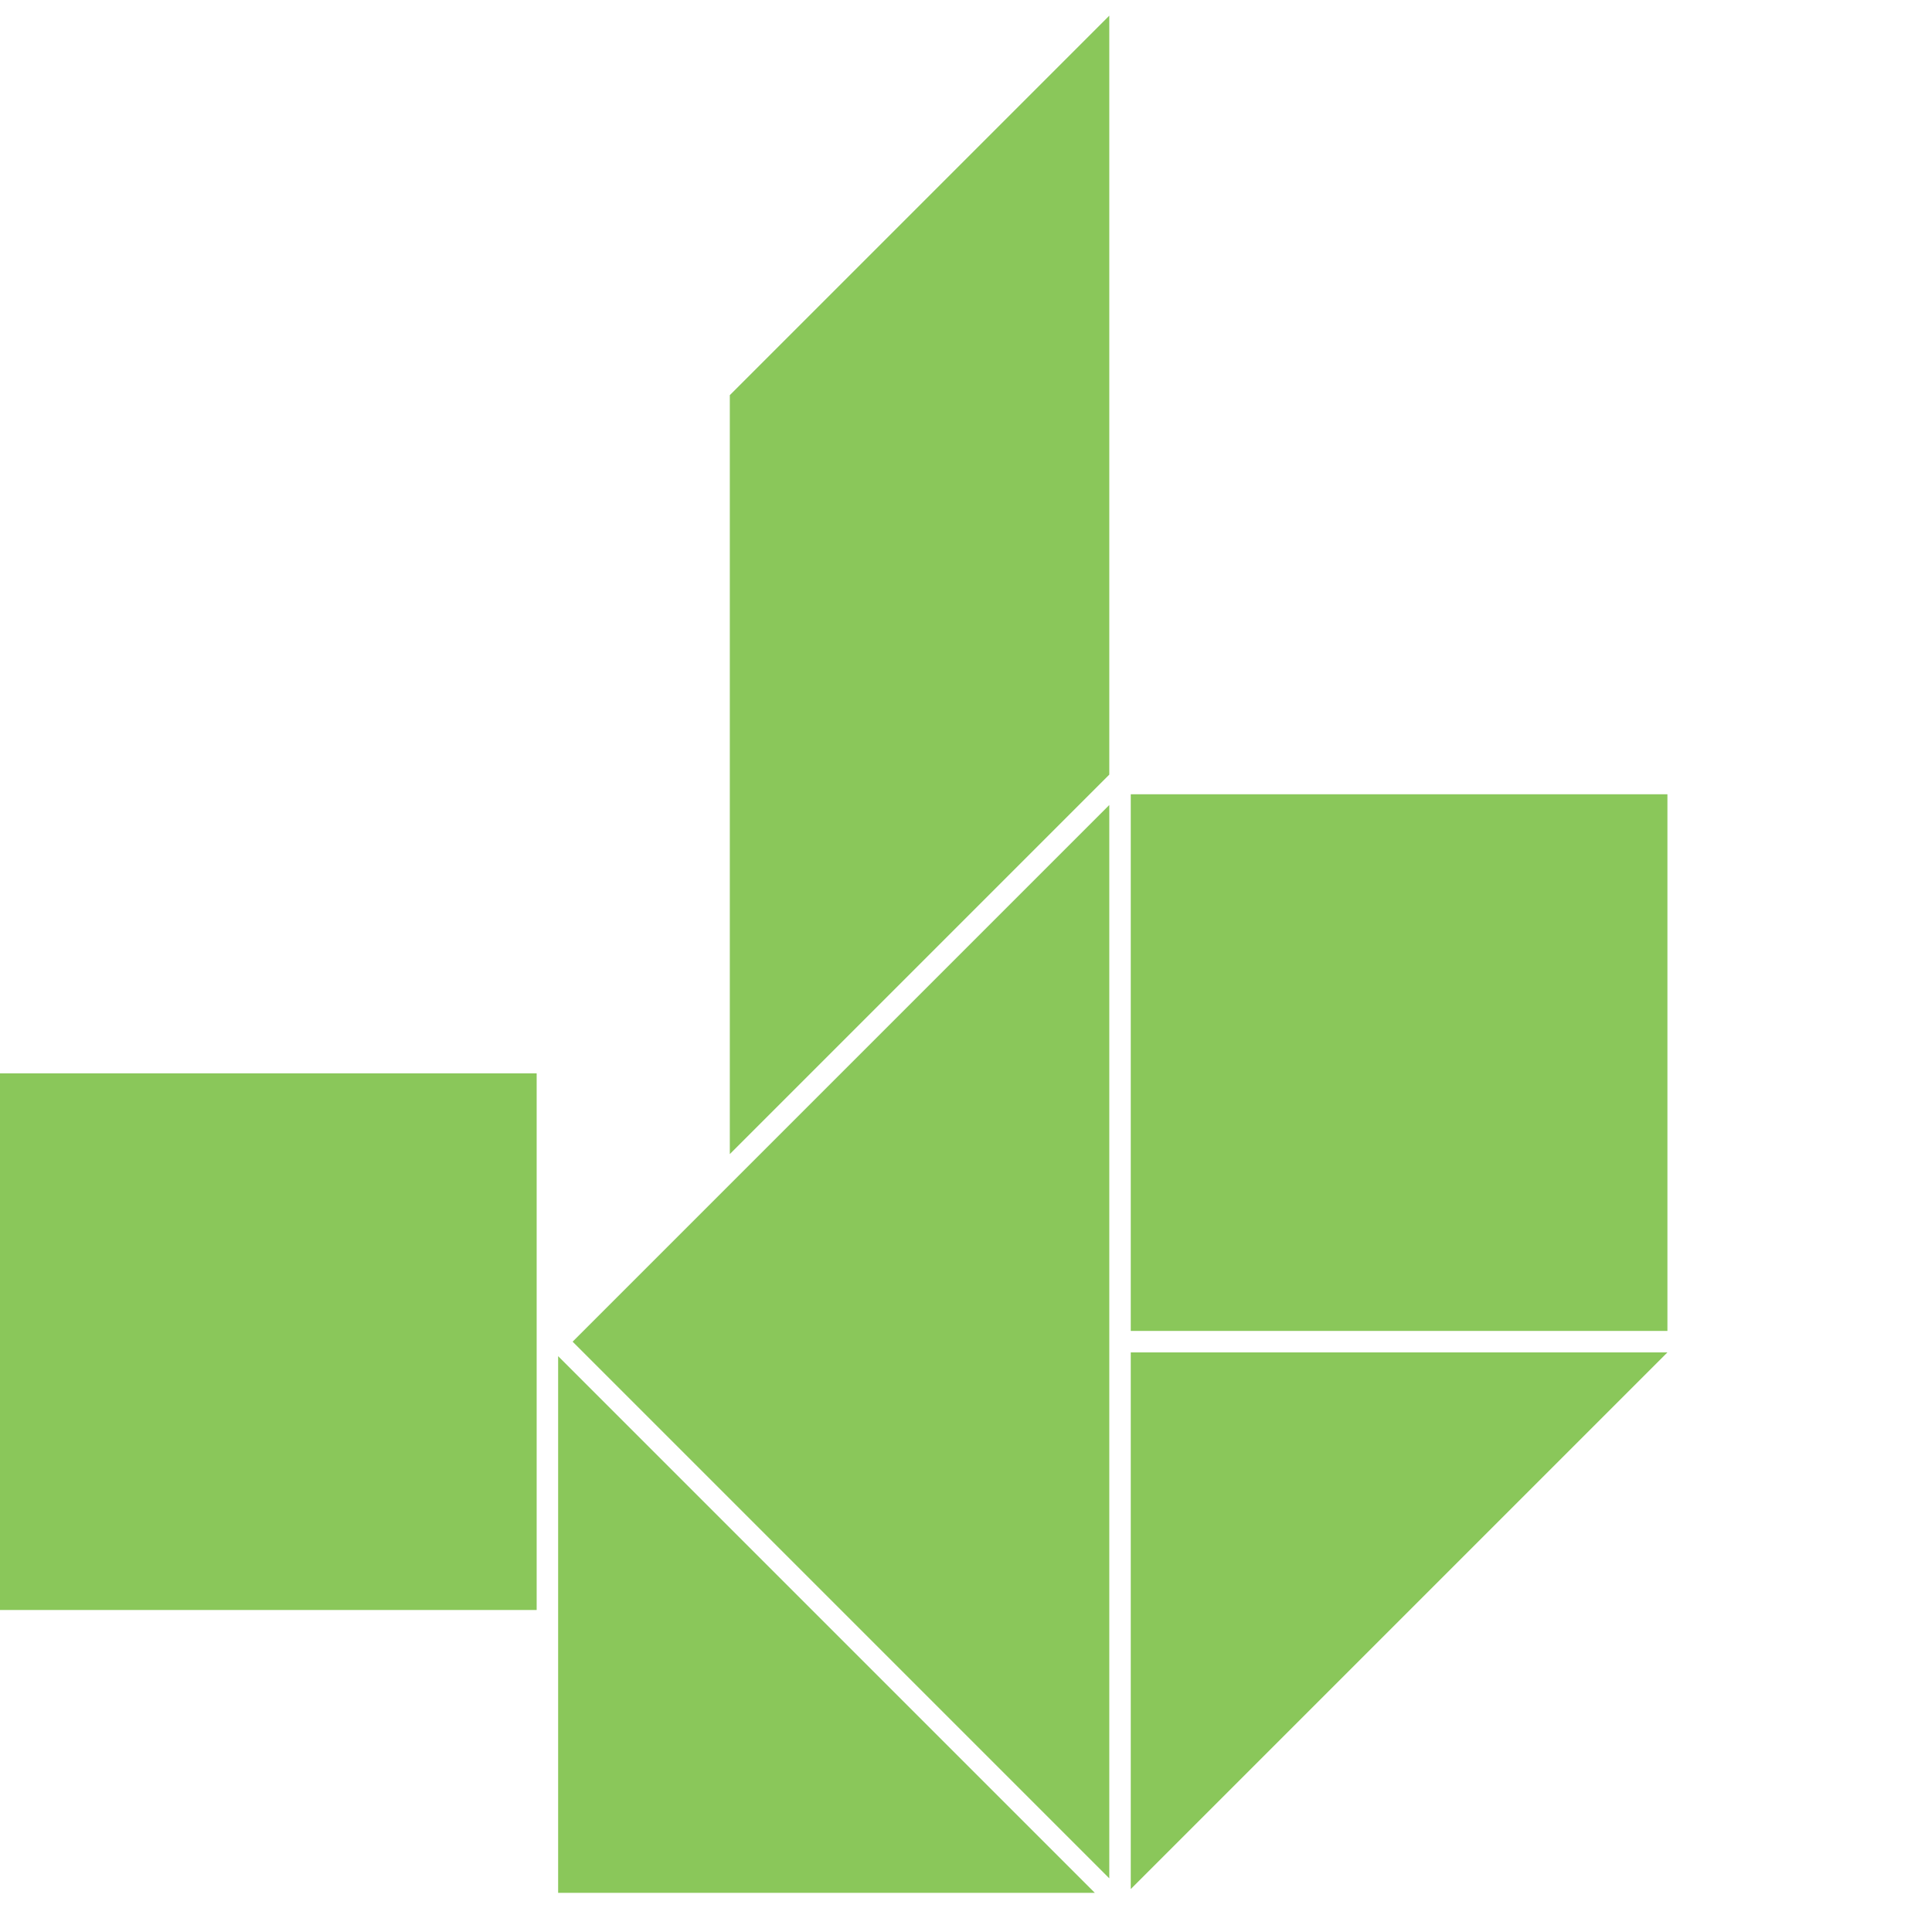
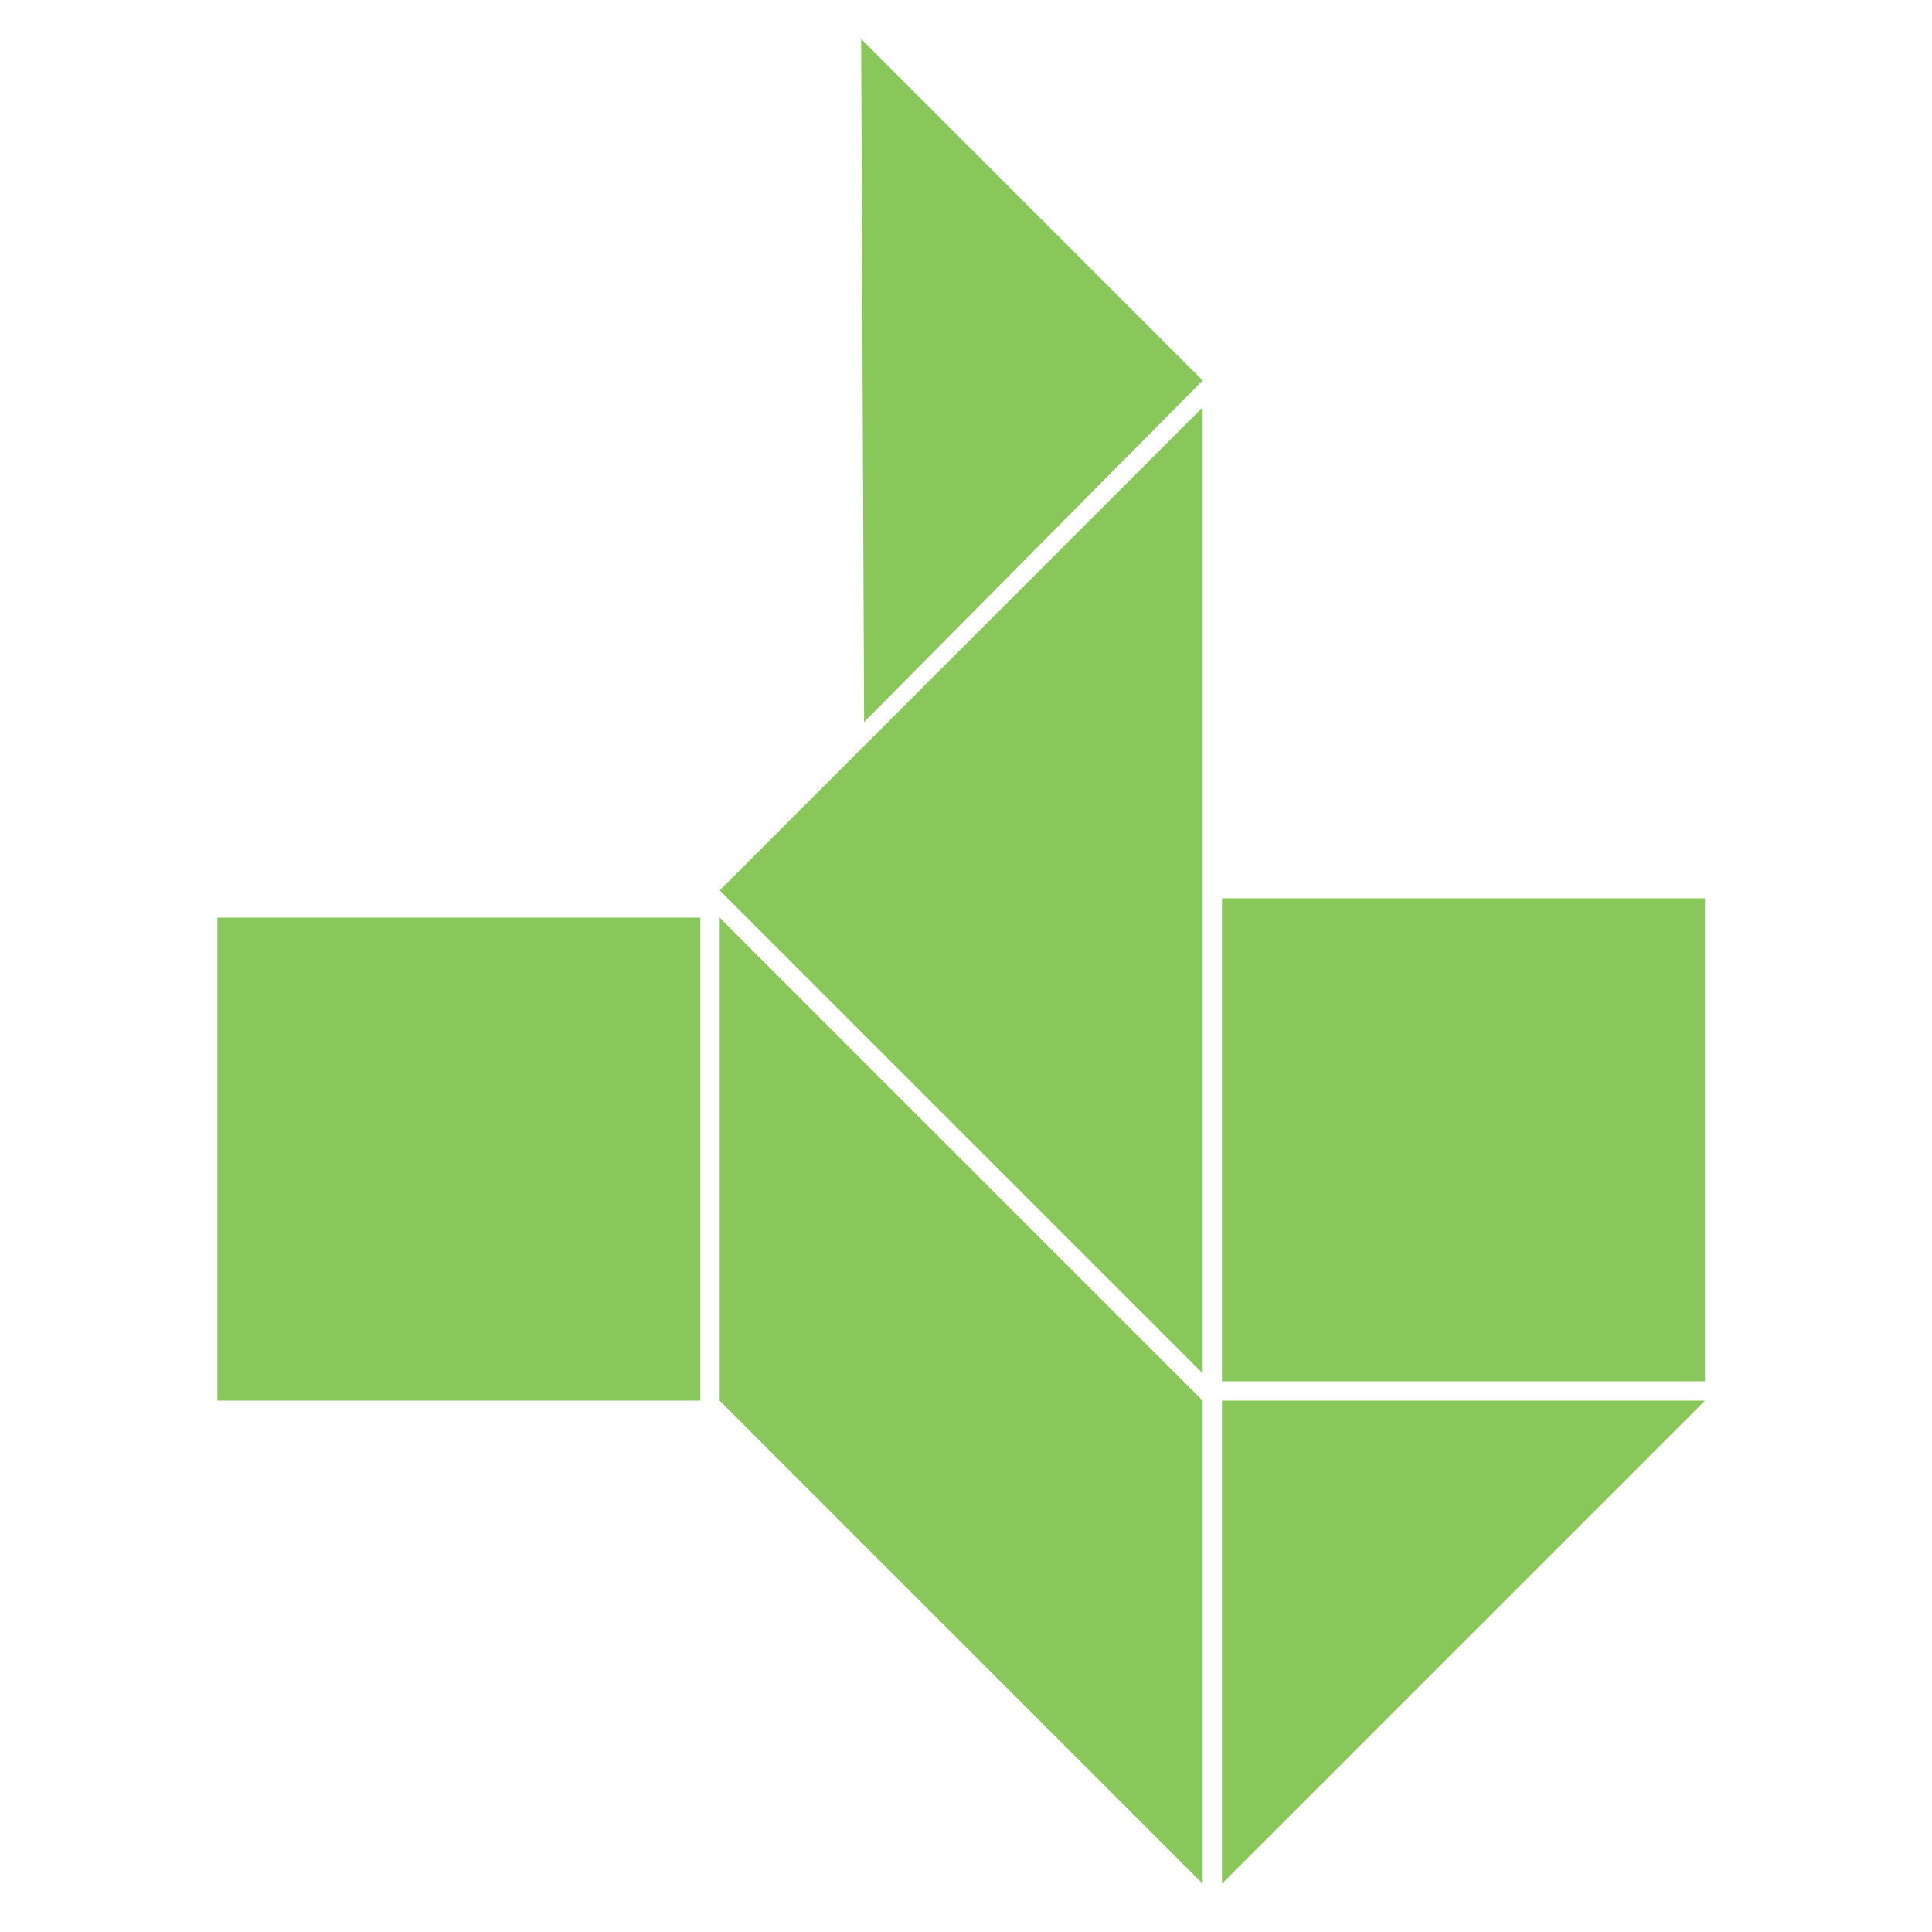
- <svg xmlns="http://www.w3.org/2000/svg" width="360" height="360">
-   <g transform="translate(0,-50)">
-     <rect x="0" y="250" width="100" height="100" fill="rgb(138,199,90)" />
-     <g transform="translate(2.7,0)">
-       <polygon points="200,200 200,58.58 129.29,129.29 129.29,270.71" fill="rgb(138,199,90)" transform="translate(4,-5.66)" />
-       <polygon points="100,300 200,400 200,200" fill="rgb(138,199,90)" transform="translate(4,0)" />
-       <polygon points="100,300 100,400 200,400" fill="rgb(138,199,90)" transform="translate(1.3,2.7)" />
-       <rect x="200" y="200" width="100" height="100" fill="rgb(138,199,90)" transform="translate(8,-2)" />
-       <polygon points="200,300 200,400 300,300" fill="rgb(138,199,90)" transform="translate(8,2)" />
-     </g>
+ <svg xmlns="http://www.w3.org/2000/svg" width="400" height="400">
+   <g transform="translate(45,-10)">
+     <rect x="0" y="200" width="100" height="100" fill="rgb(138,199,90)" />
+     <polygon points="200,100 129.29,29.29 129.9,170.71" fill="rgb(138,199,90)" transform="translate(4,-11.22)" />
+     <polygon points="100,200 200,300 200,100" fill="rgb(138,199,90)" transform="translate(4,-5.66)" />
+     <polygon points="100,200 100,300 200,400 200,300" fill="rgb(138,199,90)" transform="translate(4,0)" />
+     <rect x="200" y="200" width="100" height="100" fill="rgb(138,199,90)" transform="translate(8,-4)" />
+     <polygon points="200,300 200,400 300,300" fill="rgb(138,199,90)" transform="translate(8,0)" />
  </g>
</svg>
